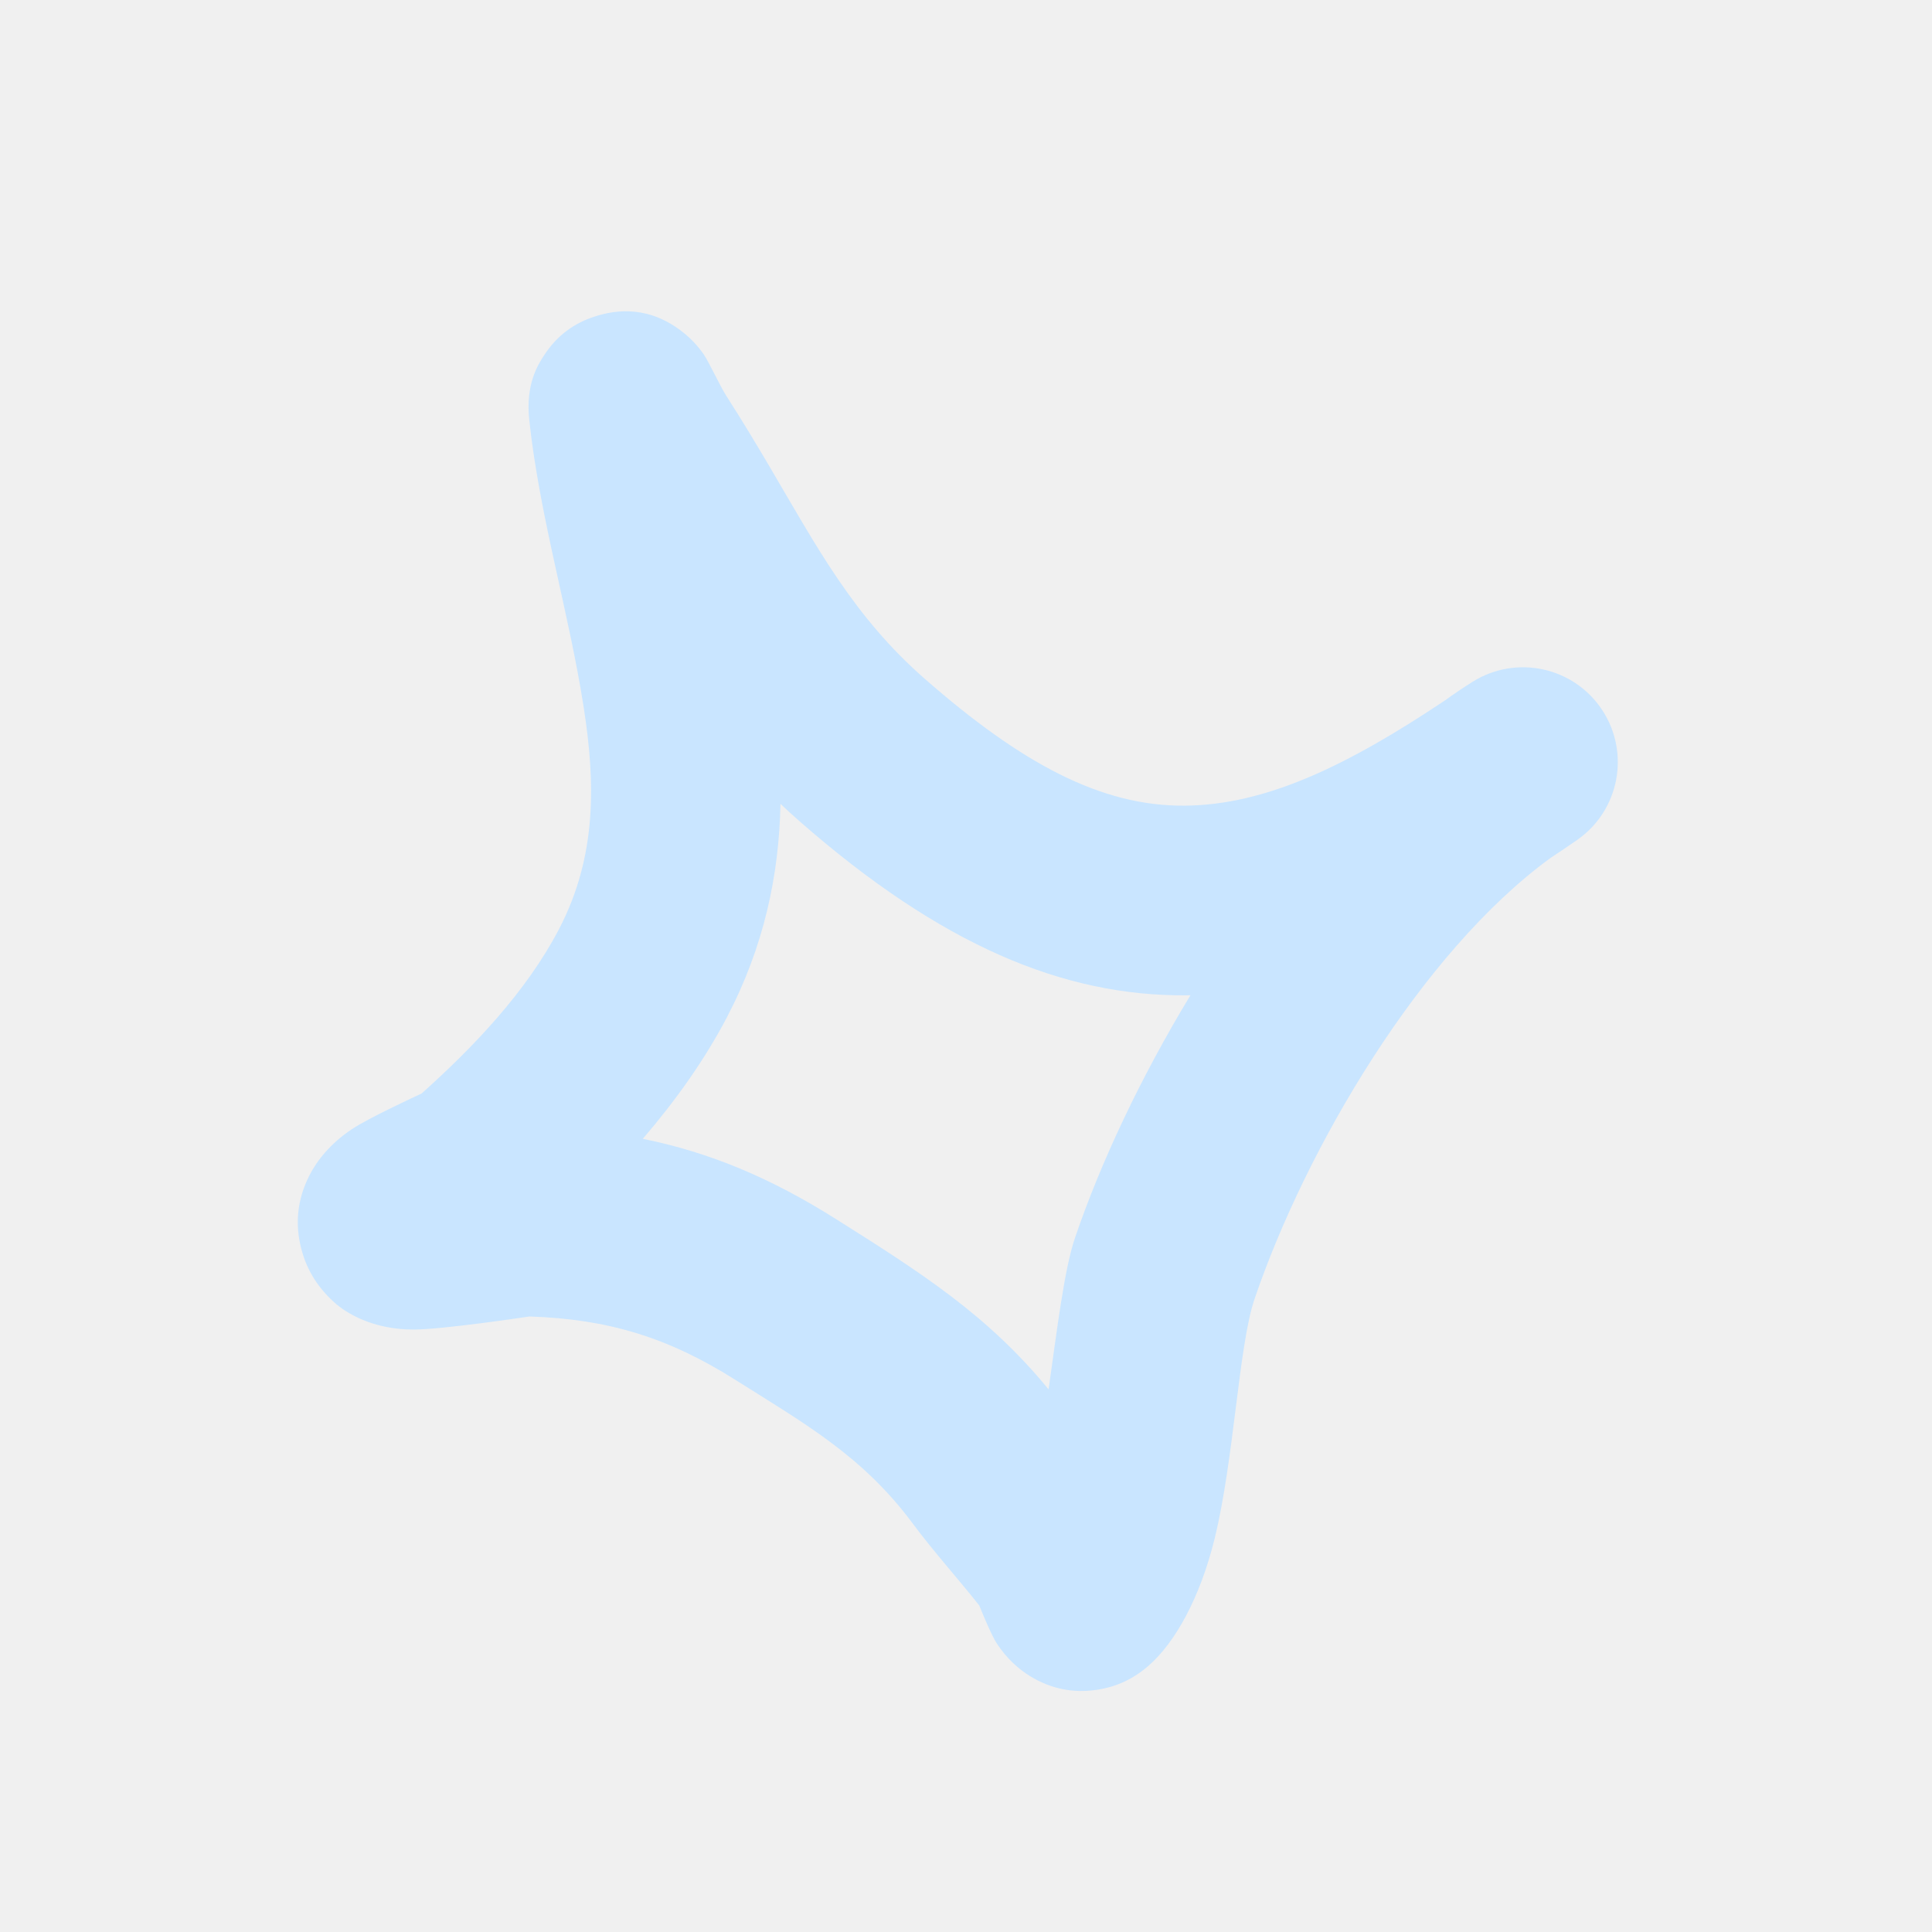
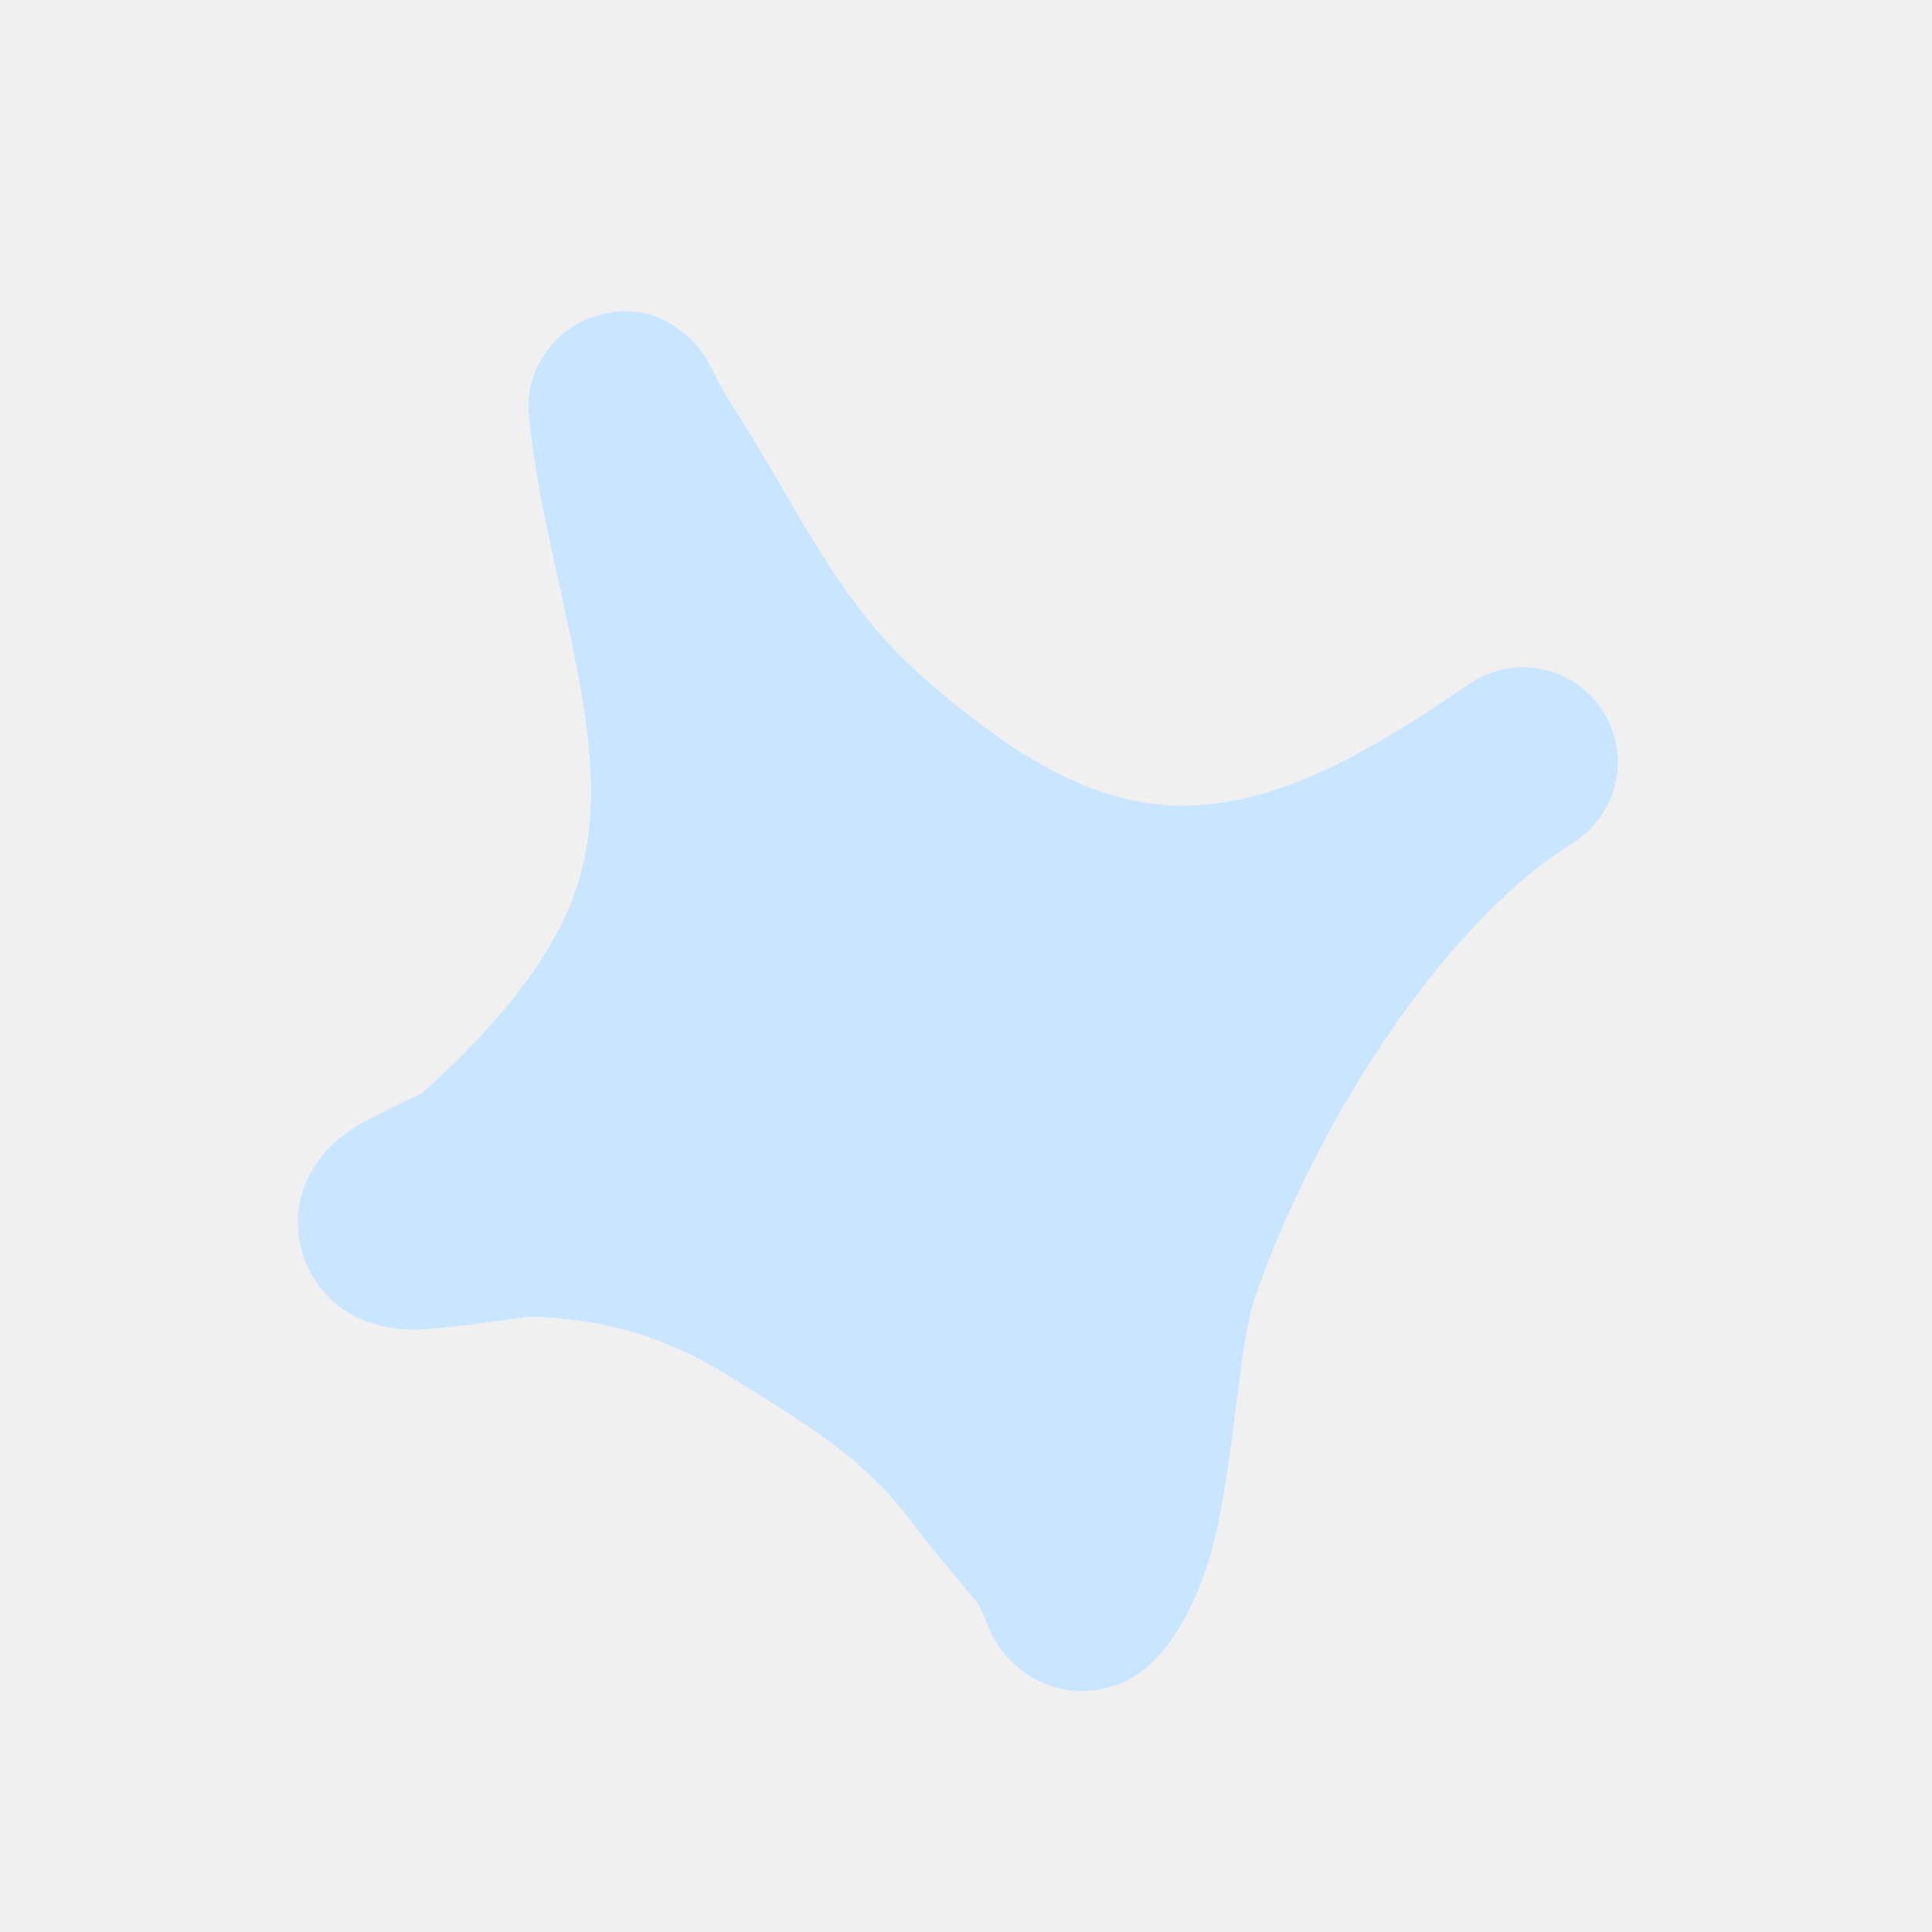
<svg xmlns="http://www.w3.org/2000/svg" width="175" height="175" viewBox="0 0 175 175" fill="none">
  <g clip-path="url(#clip0_2410_191)">
-     <path fill-rule="evenodd" clip-rule="evenodd" d="M38.187 99.05C42.918 94.819 47.673 89.821 50.617 84.193C54.113 77.508 53.914 70.817 52.878 64.112C51.545 55.497 48.88 46.828 47.94 38.038C47.588 34.775 48.754 33.012 49.248 32.239C50.496 30.286 52.133 29.233 53.85 28.677C55.884 28.014 58.903 27.654 62.039 30.238C62.487 30.608 63.112 31.195 63.739 32.094C64.197 32.753 65.227 34.978 65.781 35.844C67.15 37.972 68.449 40.128 69.731 42.307C73.999 49.557 77.316 55.84 83.752 61.475C92.488 69.125 99.711 73.04 107.315 72.977C114.667 72.916 122.035 69.357 130.891 63.44C131.72 62.842 132.552 62.28 133.388 61.756C137.344 59.274 142.557 60.409 145.125 64.312C147.692 68.211 146.671 73.448 142.83 76.102C142.028 76.656 141.234 77.195 140.444 77.714C128.707 86.273 118.299 103.975 113.636 117.659C112.199 121.878 111.788 132.202 110.011 139.407C108.698 144.722 106.447 148.791 104.021 150.894C102.397 152.306 100.766 152.856 99.32 153.068C97.219 153.376 95.213 152.988 93.326 151.839C92.297 151.209 91.191 150.254 90.27 148.833C89.828 148.149 89.044 146.273 88.699 145.419C86.719 142.92 84.581 140.564 82.679 138.004C78.142 131.895 72.941 128.978 66.527 124.937C60.527 121.154 55.054 119.472 47.946 119.248C47.085 119.377 40.139 120.407 37.547 120.429C33.759 120.457 31.317 118.911 30.275 117.967C28.505 116.366 27.696 114.666 27.295 113.138C26.705 110.881 26.918 108.657 28.02 106.482C28.701 105.131 29.914 103.594 31.849 102.296C33.342 101.29 37.591 99.326 38.187 99.05ZM70.696 72.813C71.255 73.346 71.834 73.874 72.435 74.401C85.229 85.605 96.32 90.25 107.458 90.155L107.83 90.148C103.361 97.523 99.728 105.209 97.374 112.118C96.405 114.963 95.767 120.311 94.98 125.849C89.459 119.103 83.353 115.234 75.689 110.401C69.836 106.714 64.33 104.389 58.226 103.153C61.172 99.721 63.811 96.032 65.84 92.154C69.217 85.696 70.565 79.26 70.696 72.813Z" fill="#C9E5FF" />
+     <path fillRule="evenodd" clipRule="evenodd" d="M38.187 99.05C42.918 94.819 47.673 89.821 50.617 84.193C54.113 77.508 53.914 70.817 52.878 64.112C51.545 55.497 48.88 46.828 47.94 38.038C47.588 34.775 48.754 33.012 49.248 32.239C50.496 30.286 52.133 29.233 53.85 28.677C55.884 28.014 58.903 27.654 62.039 30.238C62.487 30.608 63.112 31.195 63.739 32.094C64.197 32.753 65.227 34.978 65.781 35.844C67.15 37.972 68.449 40.128 69.731 42.307C73.999 49.557 77.316 55.84 83.752 61.475C92.488 69.125 99.711 73.04 107.315 72.977C114.667 72.916 122.035 69.357 130.891 63.44C131.72 62.842 132.552 62.28 133.388 61.756C137.344 59.274 142.557 60.409 145.125 64.312C147.692 68.211 146.671 73.448 142.83 76.102C142.028 76.656 141.234 77.195 140.444 77.714C128.707 86.273 118.299 103.975 113.636 117.659C112.199 121.878 111.788 132.202 110.011 139.407C108.698 144.722 106.447 148.791 104.021 150.894C102.397 152.306 100.766 152.856 99.32 153.068C97.219 153.376 95.213 152.988 93.326 151.839C92.297 151.209 91.191 150.254 90.27 148.833C89.828 148.149 89.044 146.273 88.699 145.419C86.719 142.92 84.581 140.564 82.679 138.004C78.142 131.895 72.941 128.978 66.527 124.937C60.527 121.154 55.054 119.472 47.946 119.248C47.085 119.377 40.139 120.407 37.547 120.429C33.759 120.457 31.317 118.911 30.275 117.967C28.505 116.366 27.696 114.666 27.295 113.138C26.705 110.881 26.918 108.657 28.02 106.482C28.701 105.131 29.914 103.594 31.849 102.296C33.342 101.29 37.591 99.326 38.187 99.05ZM70.696 72.813C71.255 73.346 71.834 73.874 72.435 74.401C85.229 85.605 96.32 90.25 107.458 90.155L107.83 90.148C103.361 97.523 99.728 105.209 97.374 112.118C96.405 114.963 95.767 120.311 94.98 125.849C89.459 119.103 83.353 115.234 75.689 110.401C69.836 106.714 64.33 104.389 58.226 103.153C61.172 99.721 63.811 96.032 65.84 92.154C69.217 85.696 70.565 79.26 70.696 72.813Z" fill="#C9E5FF" />
  </g>
  <defs>
    <clipPath id="clip0_2410_191">
      <rect width="134" height="134" fill="white" transform="translate(0 50.6191) rotate(-22.1947)" />
    </clipPath>
  </defs>
</svg>
